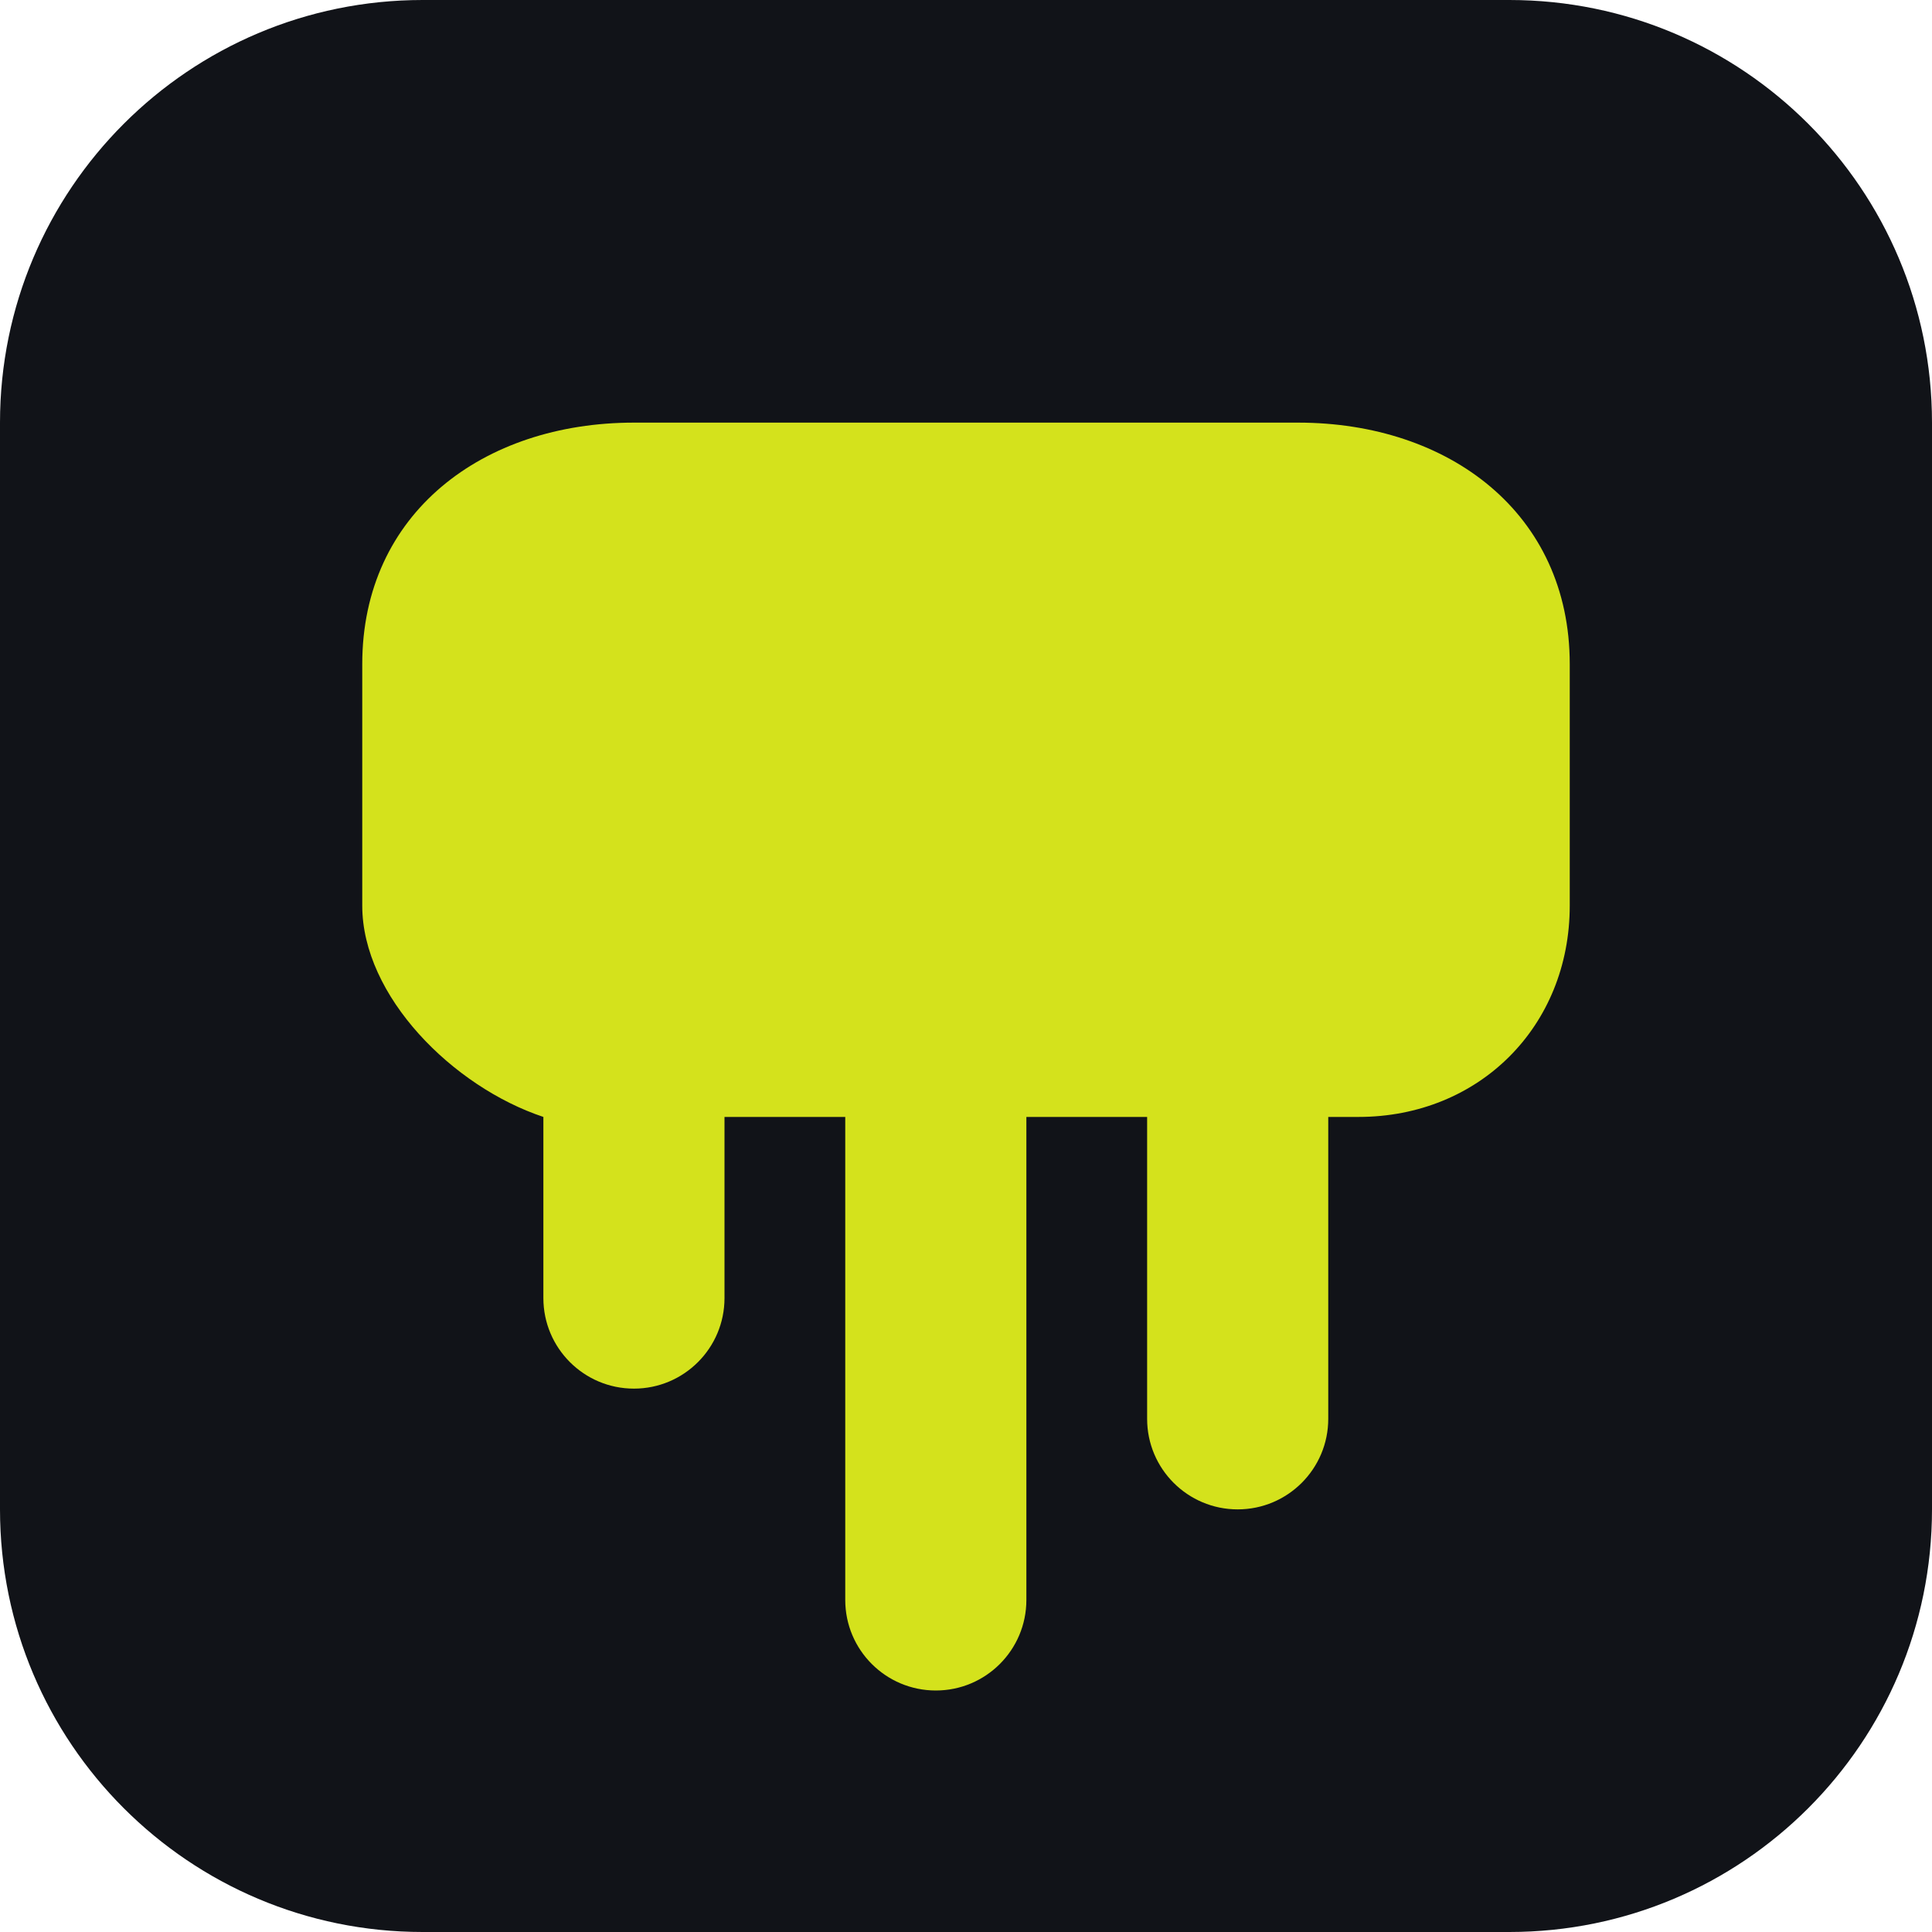
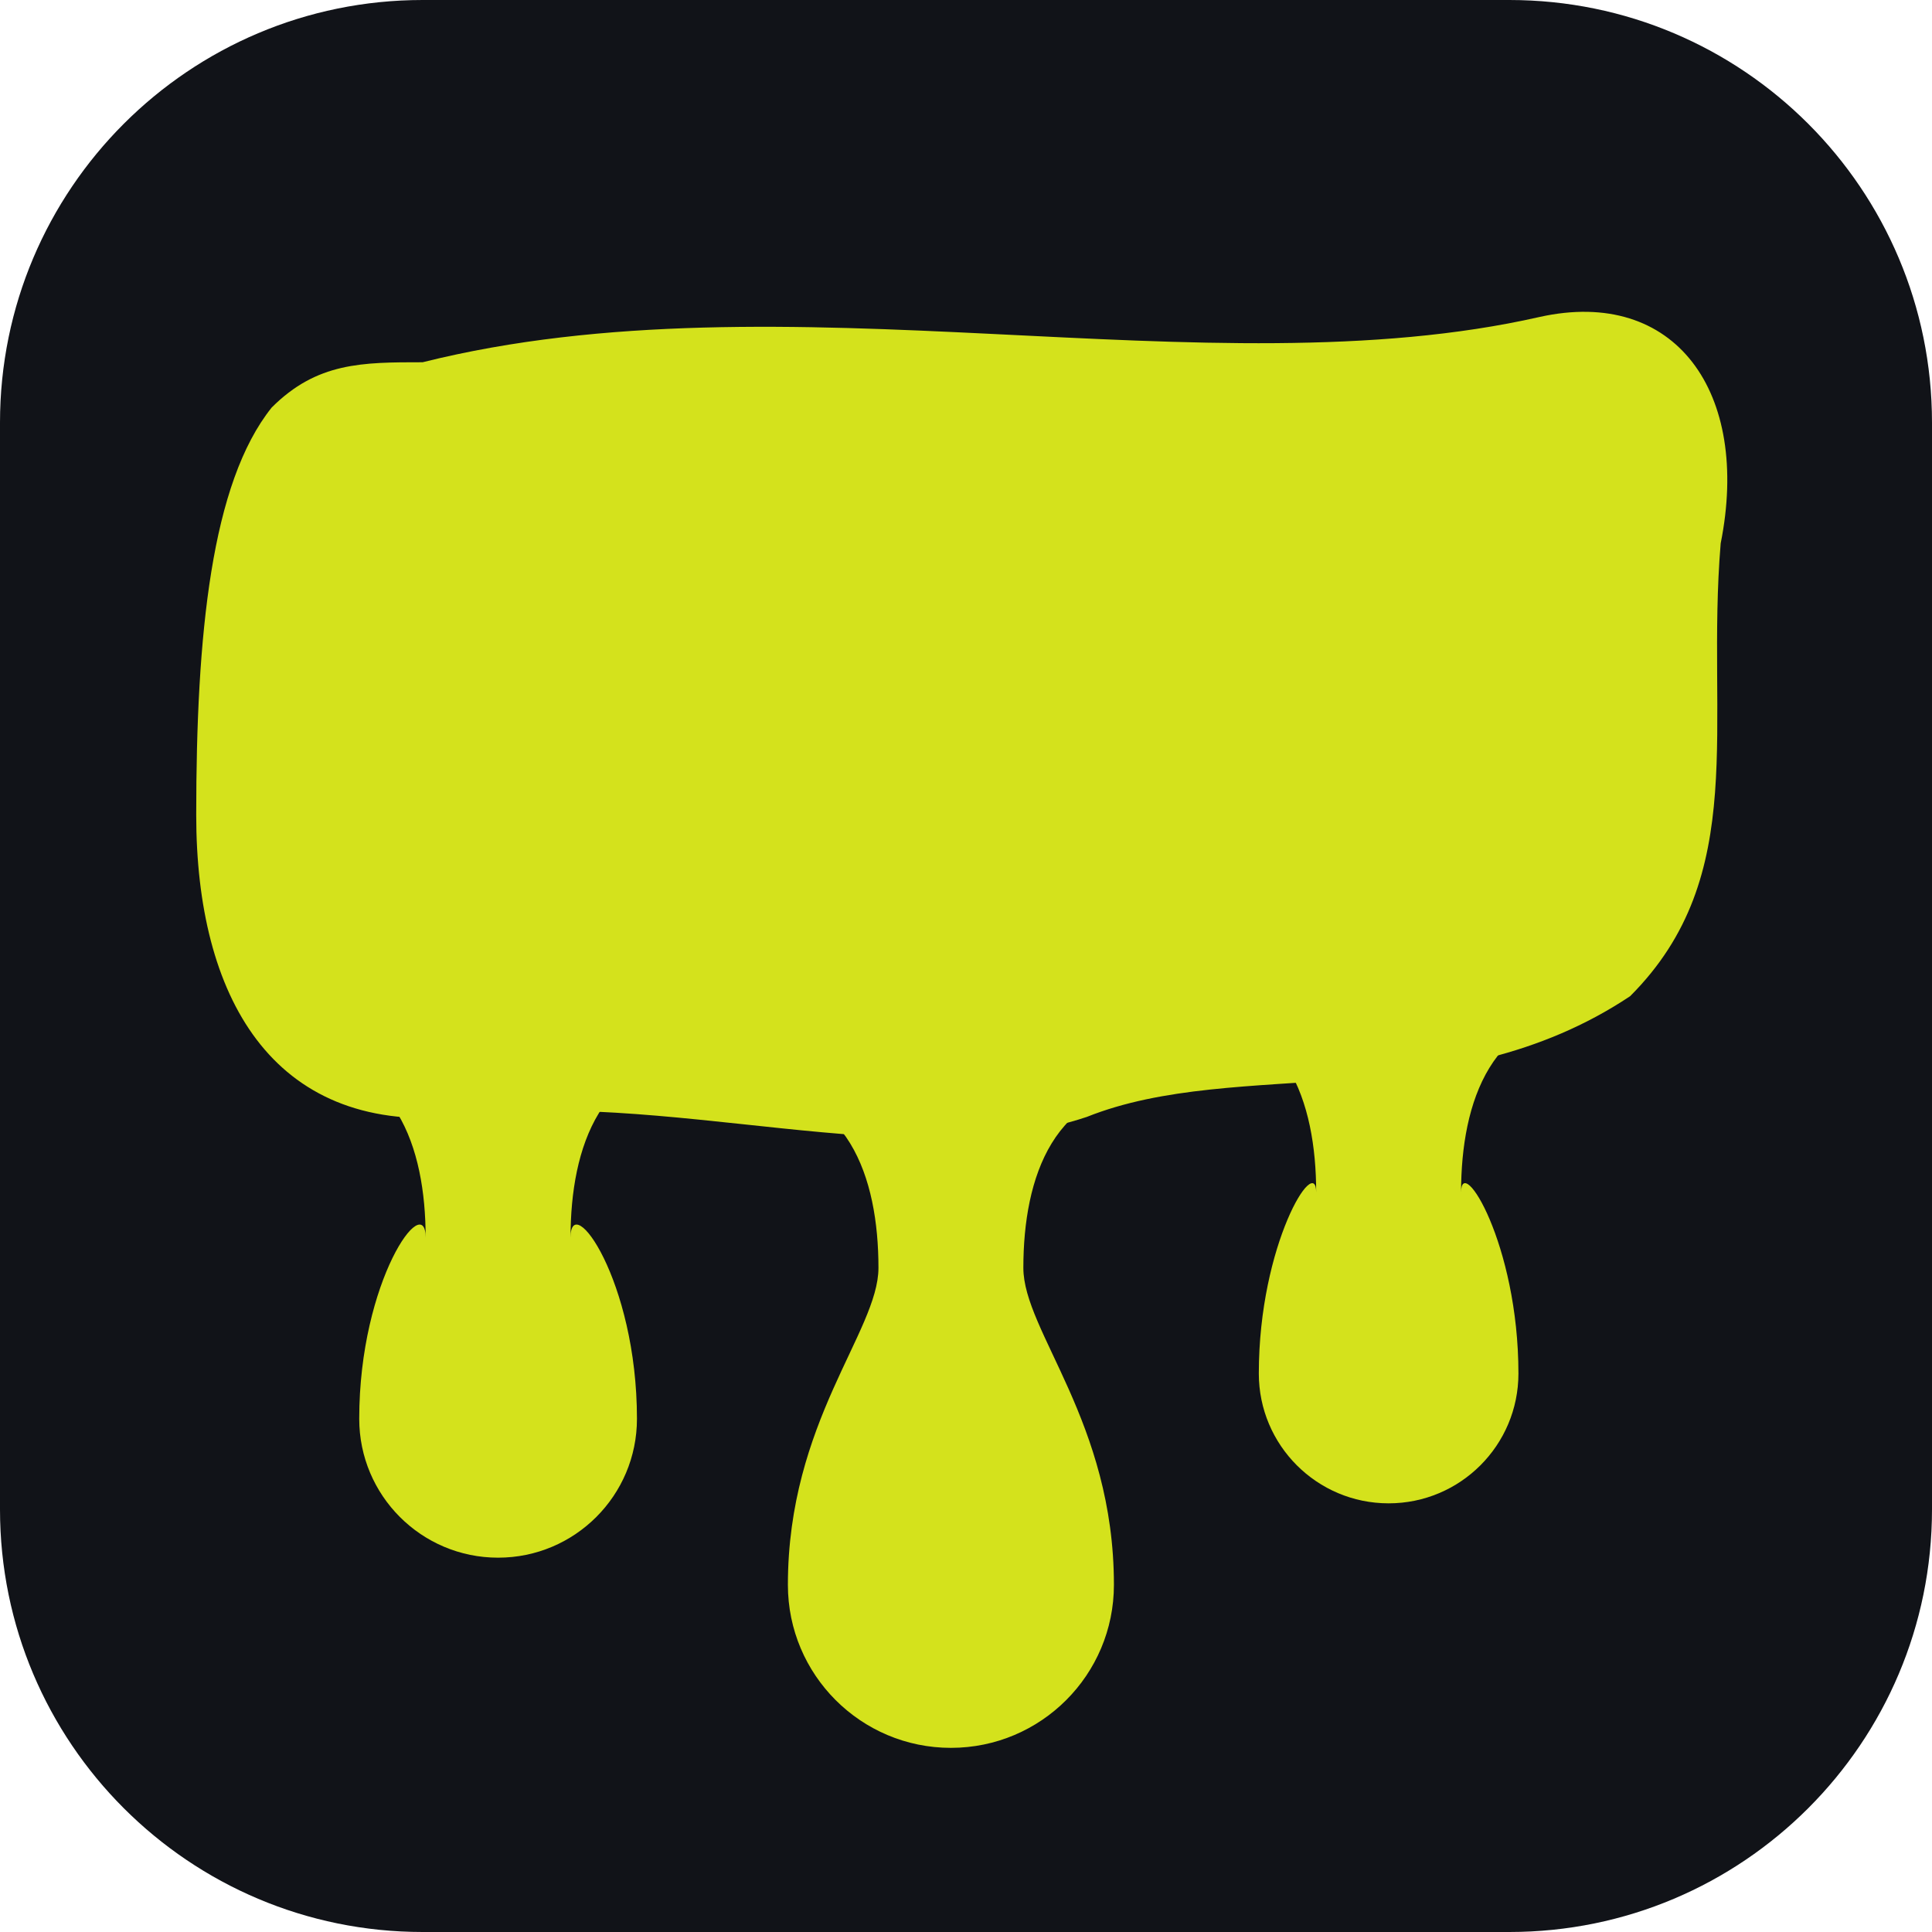
<svg xmlns="http://www.w3.org/2000/svg" viewBox="0 0 64 64">
  <rect width="64" height="64" rx="14" fill="#111318" />
-   <path d="M12 22c0-5 4-8 9-8h22c5 0 9 3 9 8v8c0 4-3 7-7 7h-1v10a3 3 0 0 1-6 0V37h-4v16a3 3 0 0 1-6 0V37h-4v6a3 3 0 0 1-6 0v-6c-3-1-6-4-6-7z" fill="#D4E21C" />
+   <g fill="#D4E21C">
+     <path d="M14,12 C26,9 40,13 51,10.5 C55.5,9.5 58,13 57,18 C56.5,24 58,29 54,33 C48,37 41,35 36,37 C30,39 22,36 15,37 C9,37.5 6.5,33 6.5,27 C6.5,21 7,16 9,13.5 C10.5,12 12,12 14,12 Z" />
+     <path d="M39.1,33.5 C42.6,33.5 43.6,36.5 43.6,39.5 C43.6,38.2 41.7,41.2 41.7,45.5 A4.3,4.3 0 0 0 50.3,45.5 C50.3,41.2 48.4,38.2 48.4,39.5 C48.4,36.5 49.4,33.5 52.9,33.5 Z" />
+     <path d="M24.6,36 C28.1,36 29.1,39 29.1,42 C29.1,44.1 26.1,47.1 26.1,52.5 A5.4,5.4 0 0 0 36.9,52.5 C36.9,47.1 33.9,44.1 33.9,42 C33.9,39 34.9,36 38.4,36 Z" />
+     <path d="M9.6,35 C13.1,35 14.1,38 14.1,41 C14.1,39.4 11.9,42.4 11.9,47 A4.6,4.6 0 0 0 21.1,47 C21.1,42.4 18.9,39.4 18.9,41 C18.9,38 19.9,35 23.4,35 Z" />
+   </g>
</svg>
